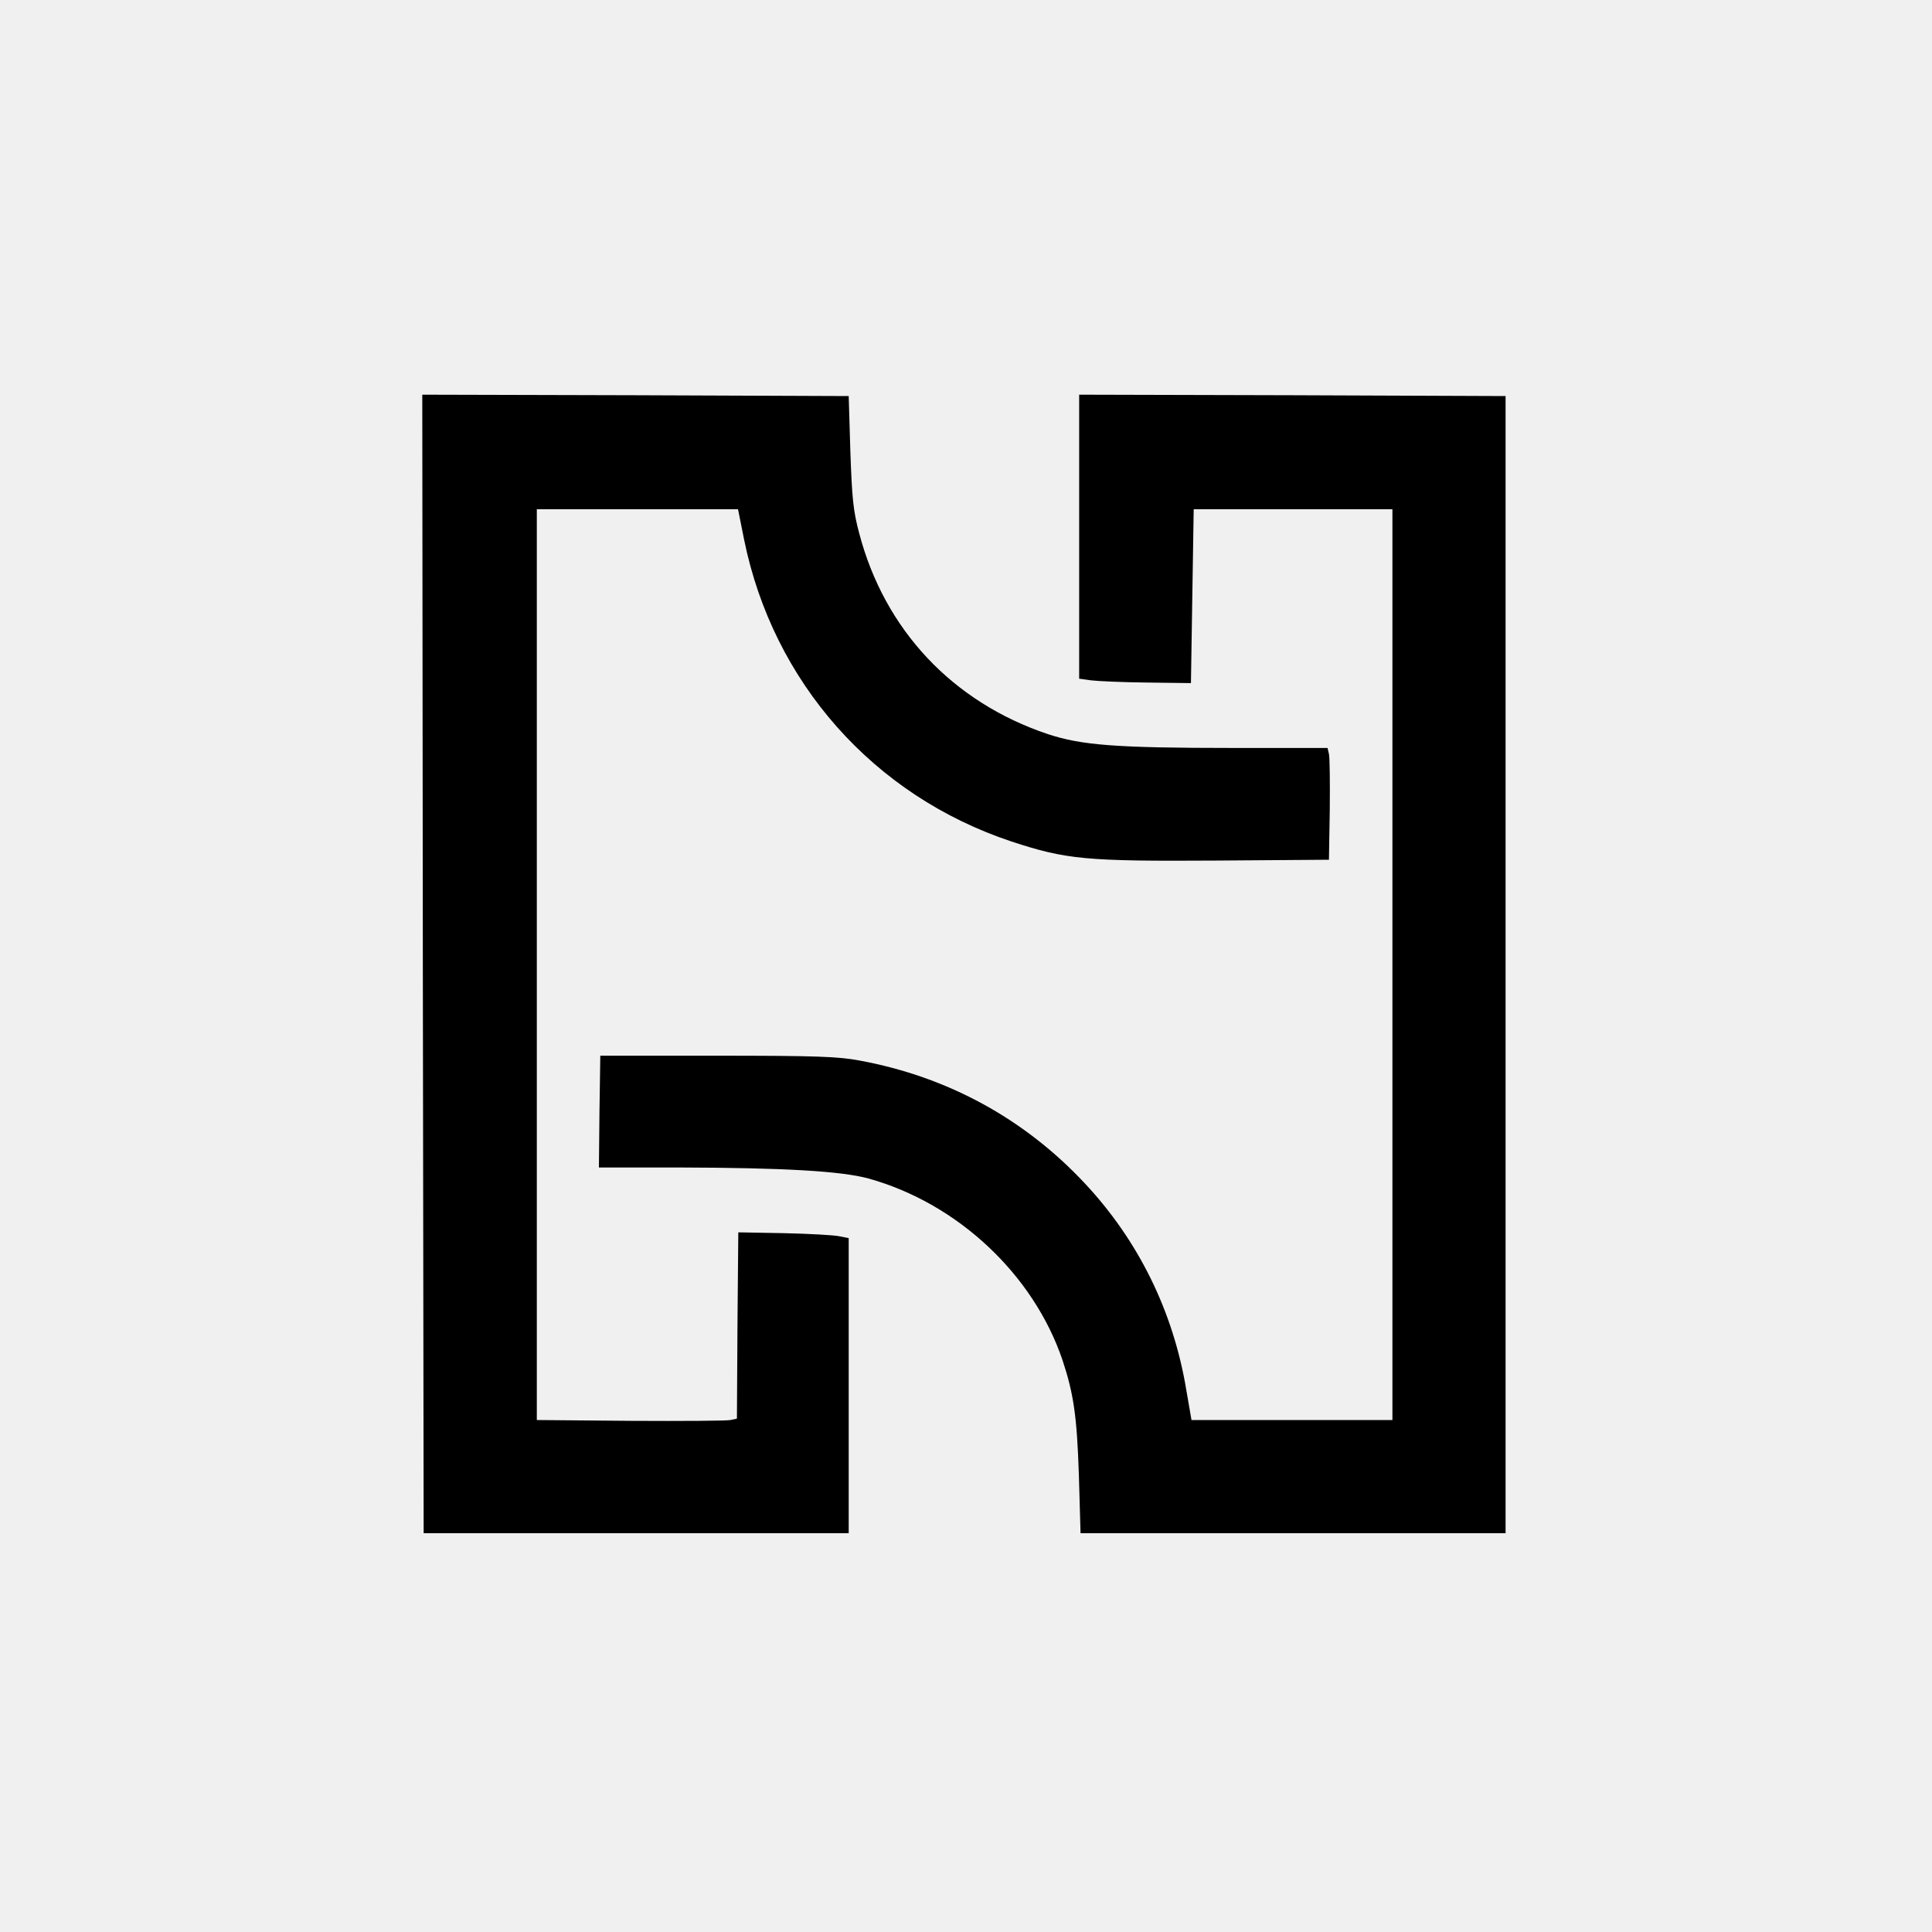
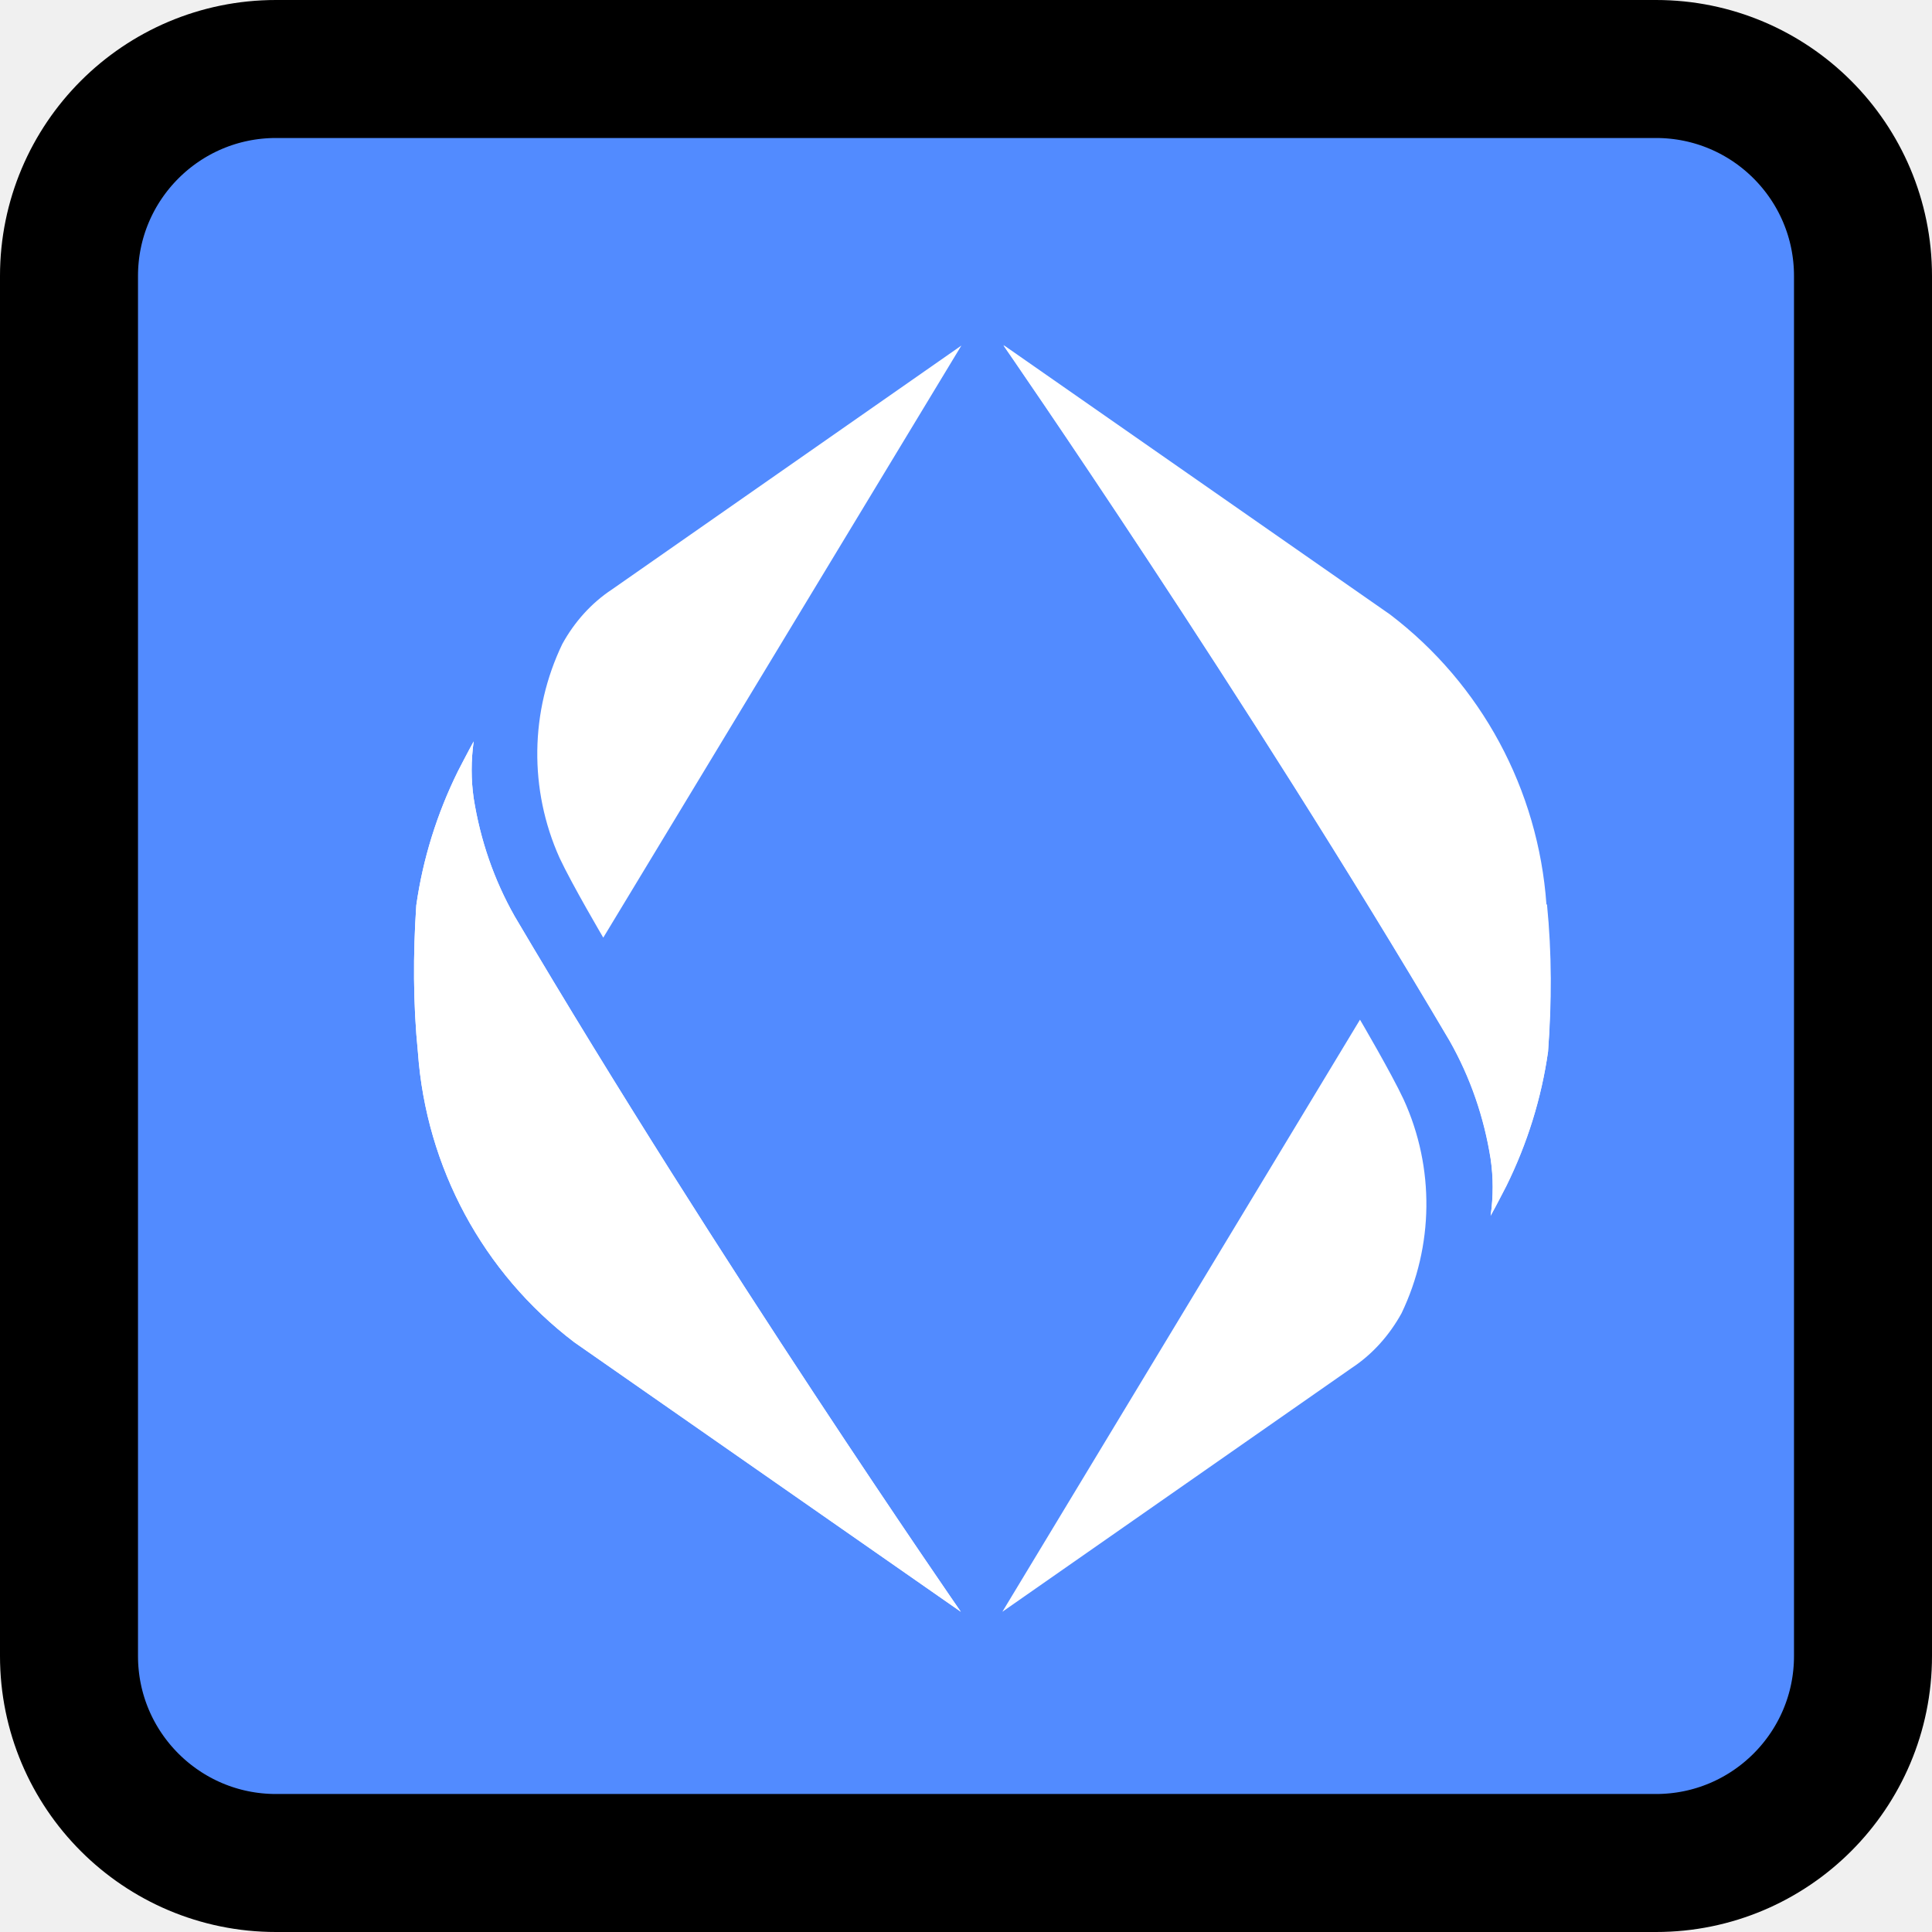
- <svg xmlns="http://www.w3.org/2000/svg" version="1.0" width="700pt" height="700pt" viewBox="0 0 700 700" preserveAspectRatio="xMidYMid meet">
-   <style>
-     path {
-       fill: black;
-     }
- 
-     @media (prefers-color-scheme: dark) {
-       path {
-         fill: white;
-       }
-     }
-   </style>
-   <g transform="translate(0,700) scale(0.1,-0.1)" fill="#000000" stroke="none">
-     <path d="M1532 3508 l3 -2063 770 0 770 0 0 535 0 534 -35 7 c-19 4 -109 9 -200 11 l-165 3 -3 -337 -2 -338 -23 -5 c-12 -3 -175 -4 -362 -3 l-340 3 0 1650 0 1650 364 0 365 0 22 -110 c105 -517 469 -928 969 -1094 198 -65 269 -72 740 -69 l410 3 3 180 c1 99 0 190 -3 203 l-5 22 -343 0 c-425 0 -548 10 -670 50 -346 116 -592 378 -684 728 -22 82 -26 128 -32 297 l-6 200 -773 3 -772 2 2 -2062z" />
-     <path d="M3910 5056 l0 -515 43 -6 c23 -3 114 -7 202 -8 l160 -2 5 315 5 315 360 0 360 0 0 -1650 0 -1650 -364 0 -364 0 -19 110 c-47 283 -173 540 -368 748 -219 234 -496 385 -813 444 -78 15 -158 18 -517 18 l-425 0 -3 -202 -2 -203 287 0 c384 -1 591 -13 690 -40 323 -90 598 -348 703 -659 40 -121 52 -202 59 -416 l6 -210 770 0 770 0 0 2060 0 2060 -772 3 -773 2 0 -514z" />
-   </g>
+ <svg xmlns="http://www.w3.org/2000/svg" version="1.1" width="28" height="28">
+   <svg width="28" height="28" viewBox="0 0 28 28" fill="none">
+     <rect x="1" y="1" width="26" height="26" rx="3" fill="#528BFF" stroke="black" stroke-width="2" />
+     <path d="M8.117 12.432C8.299 12.821 8.751 13.589 8.751 13.589L13.941 5.008L8.87 8.542C8.569 8.74 8.323 9.017 8.149 9.334C7.681 10.309 7.673 11.442 8.117 12.432Z" fill="url(#paint0_linear_536_2166)" />
+     <path d="M6.057 15.253C6.176 16.917 7 18.447 8.323 19.453L13.925 23.359C13.925 23.359 10.423 18.304 7.459 13.28C7.158 12.749 6.96 12.171 6.865 11.569C6.826 11.299 6.826 11.022 6.865 10.745C6.786 10.887 6.635 11.18 6.635 11.18C6.334 11.791 6.128 12.448 6.033 13.122C5.986 13.827 5.986 14.548 6.057 15.253Z" fill="white" />
+     <path d="M20.351 15.935C20.169 15.546 19.717 14.778 19.717 14.778L14.527 23.359L19.591 19.825C19.892 19.627 20.137 19.35 20.312 19.033C20.787 18.05 20.795 16.917 20.351 15.935Z" fill="url(#paint1_linear_536_2166)" />
+     <path d="M22.412 13.106C22.293 11.442 21.469 9.913 20.146 8.906L14.543 5C14.543 5 18.046 10.055 21.009 15.079C21.31 15.61 21.509 16.188 21.604 16.791C21.643 17.06 21.643 17.337 21.604 17.615C21.683 17.472 21.833 17.179 21.833 17.179C22.134 16.569 22.34 15.911 22.436 15.238C22.483 14.532 22.483 13.819 22.412 13.106Z" fill="white" />
+     <path d="M8.149 9.334C8.323 9.017 8.569 8.74 8.87 8.542L13.933 5.008L8.743 13.589C8.743 13.589 8.291 12.821 8.109 12.432C7.665 11.442 7.681 10.309 8.149 9.334ZM6.057 15.253C6.176 16.917 7 18.447 8.323 19.453L13.925 23.359C13.925 23.359 10.423 18.304 7.459 13.28C7.158 12.749 6.96 12.171 6.865 11.569C6.826 11.299 6.826 11.022 6.865 10.745C6.786 10.887 6.635 11.181 6.635 11.181C6.334 11.791 6.128 12.448 6.033 13.122C5.986 13.827 5.986 14.548 6.057 15.253ZM20.343 15.935C20.161 15.546 19.71 14.778 19.71 14.778L14.527 23.359L19.591 19.825C19.892 19.627 20.137 19.35 20.312 19.033C20.779 18.058 20.795 16.925 20.343 15.935ZM22.404 13.114C22.285 11.45 21.461 9.921 20.137 8.914L14.543 5.008C14.543 5.008 18.046 10.063 21.009 15.087C21.31 15.618 21.508 16.196 21.603 16.798C21.643 17.068 21.643 17.345 21.603 17.622C21.683 17.48 21.833 17.187 21.833 17.187C22.134 16.577 22.34 15.919 22.435 15.245C22.491 14.532 22.491 13.819 22.42 13.106L22.404 13.114Z" fill="white" />
+     <defs>
+       <linearGradient id="SvgjsLinearGradient1029" x1="14.162" y1="5.212" x2="7.5" y2="12.435" gradientUnits="userSpaceOnUse">
+         <stop offset="0.58" stop-color="#A0A8D4" />
+         <stop offset="0.73" stop-color="#8791C7" />
+         <stop offset="0.91" stop-color="#6470B4" />
+       </linearGradient>
+       <linearGradient id="SvgjsLinearGradient1028" x1="14.305" y1="23.15" x2="20.969" y2="15.929" gradientUnits="userSpaceOnUse">
+         <stop offset="0.58" stop-color="#A0A8D4" />
+         <stop offset="0.73" stop-color="#8791C7" />
+         <stop offset="0.91" stop-color="#6470B4" />
+       </linearGradient>
+     </defs>
+   </svg>
+   <style>@media (prefers-color-scheme: light) { :root { filter: none; } }
+ @media (prefers-color-scheme: dark) { :root { filter: none; } }
+ </style>
</svg>
